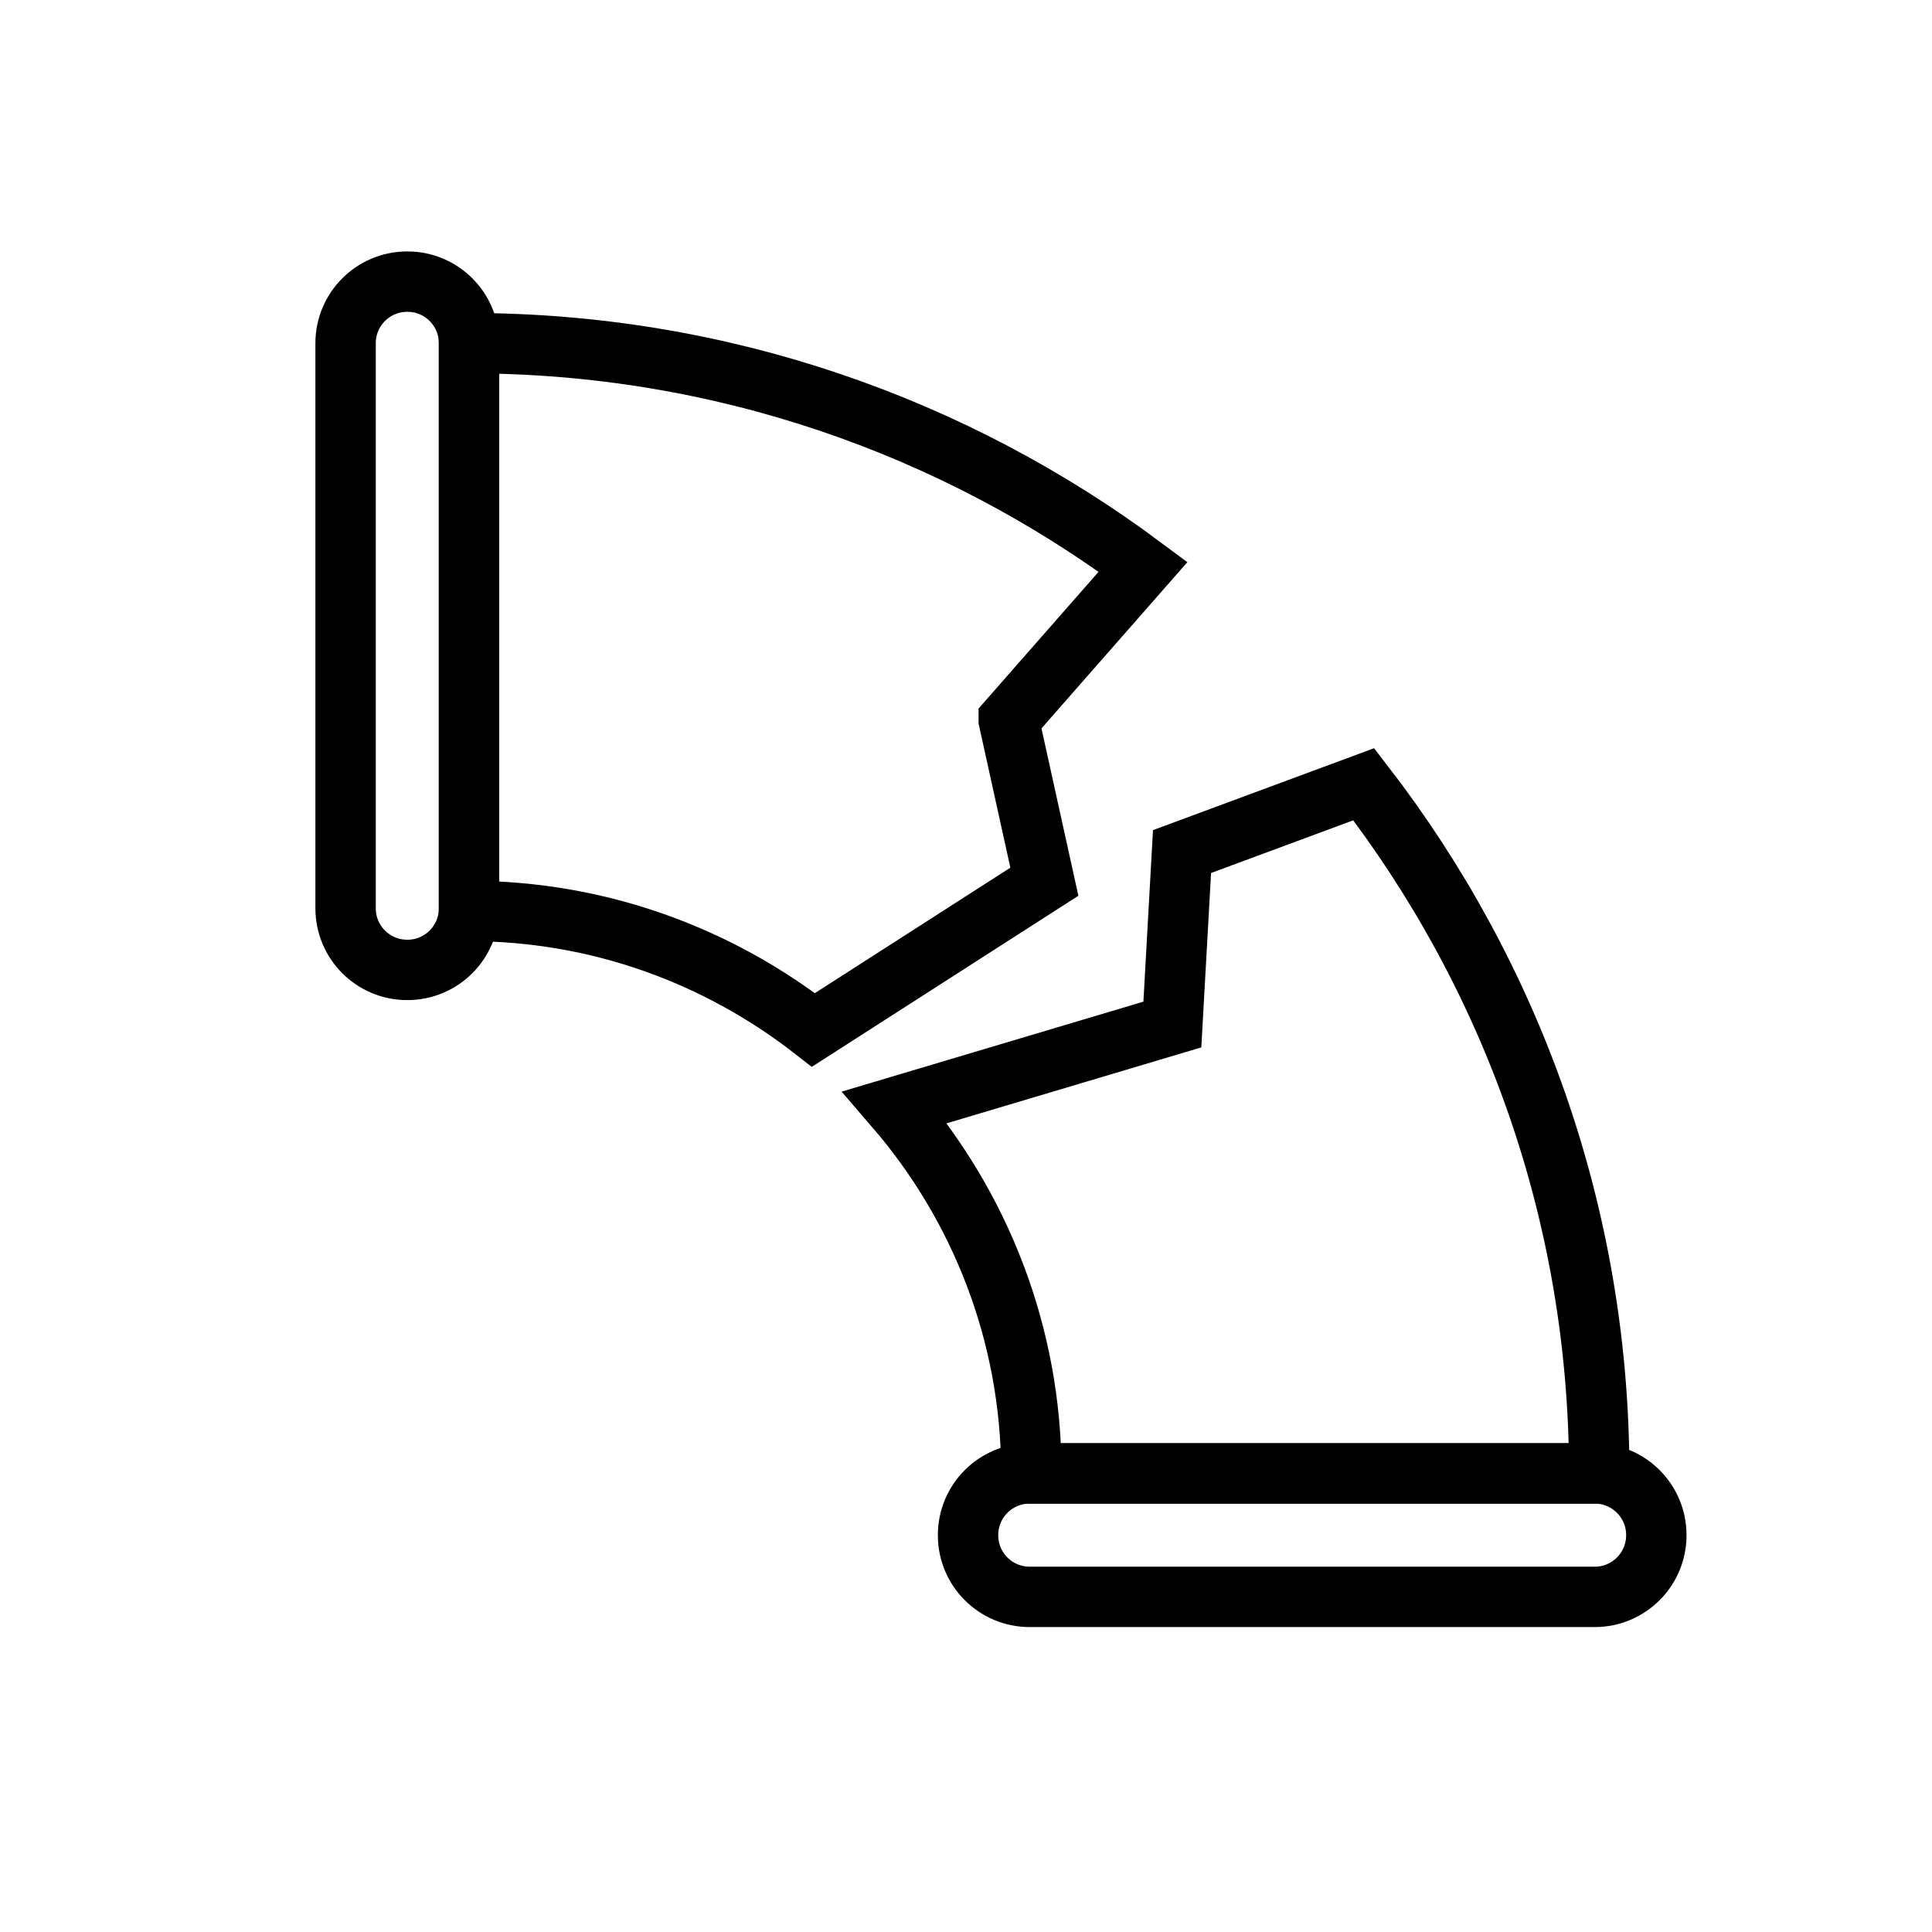
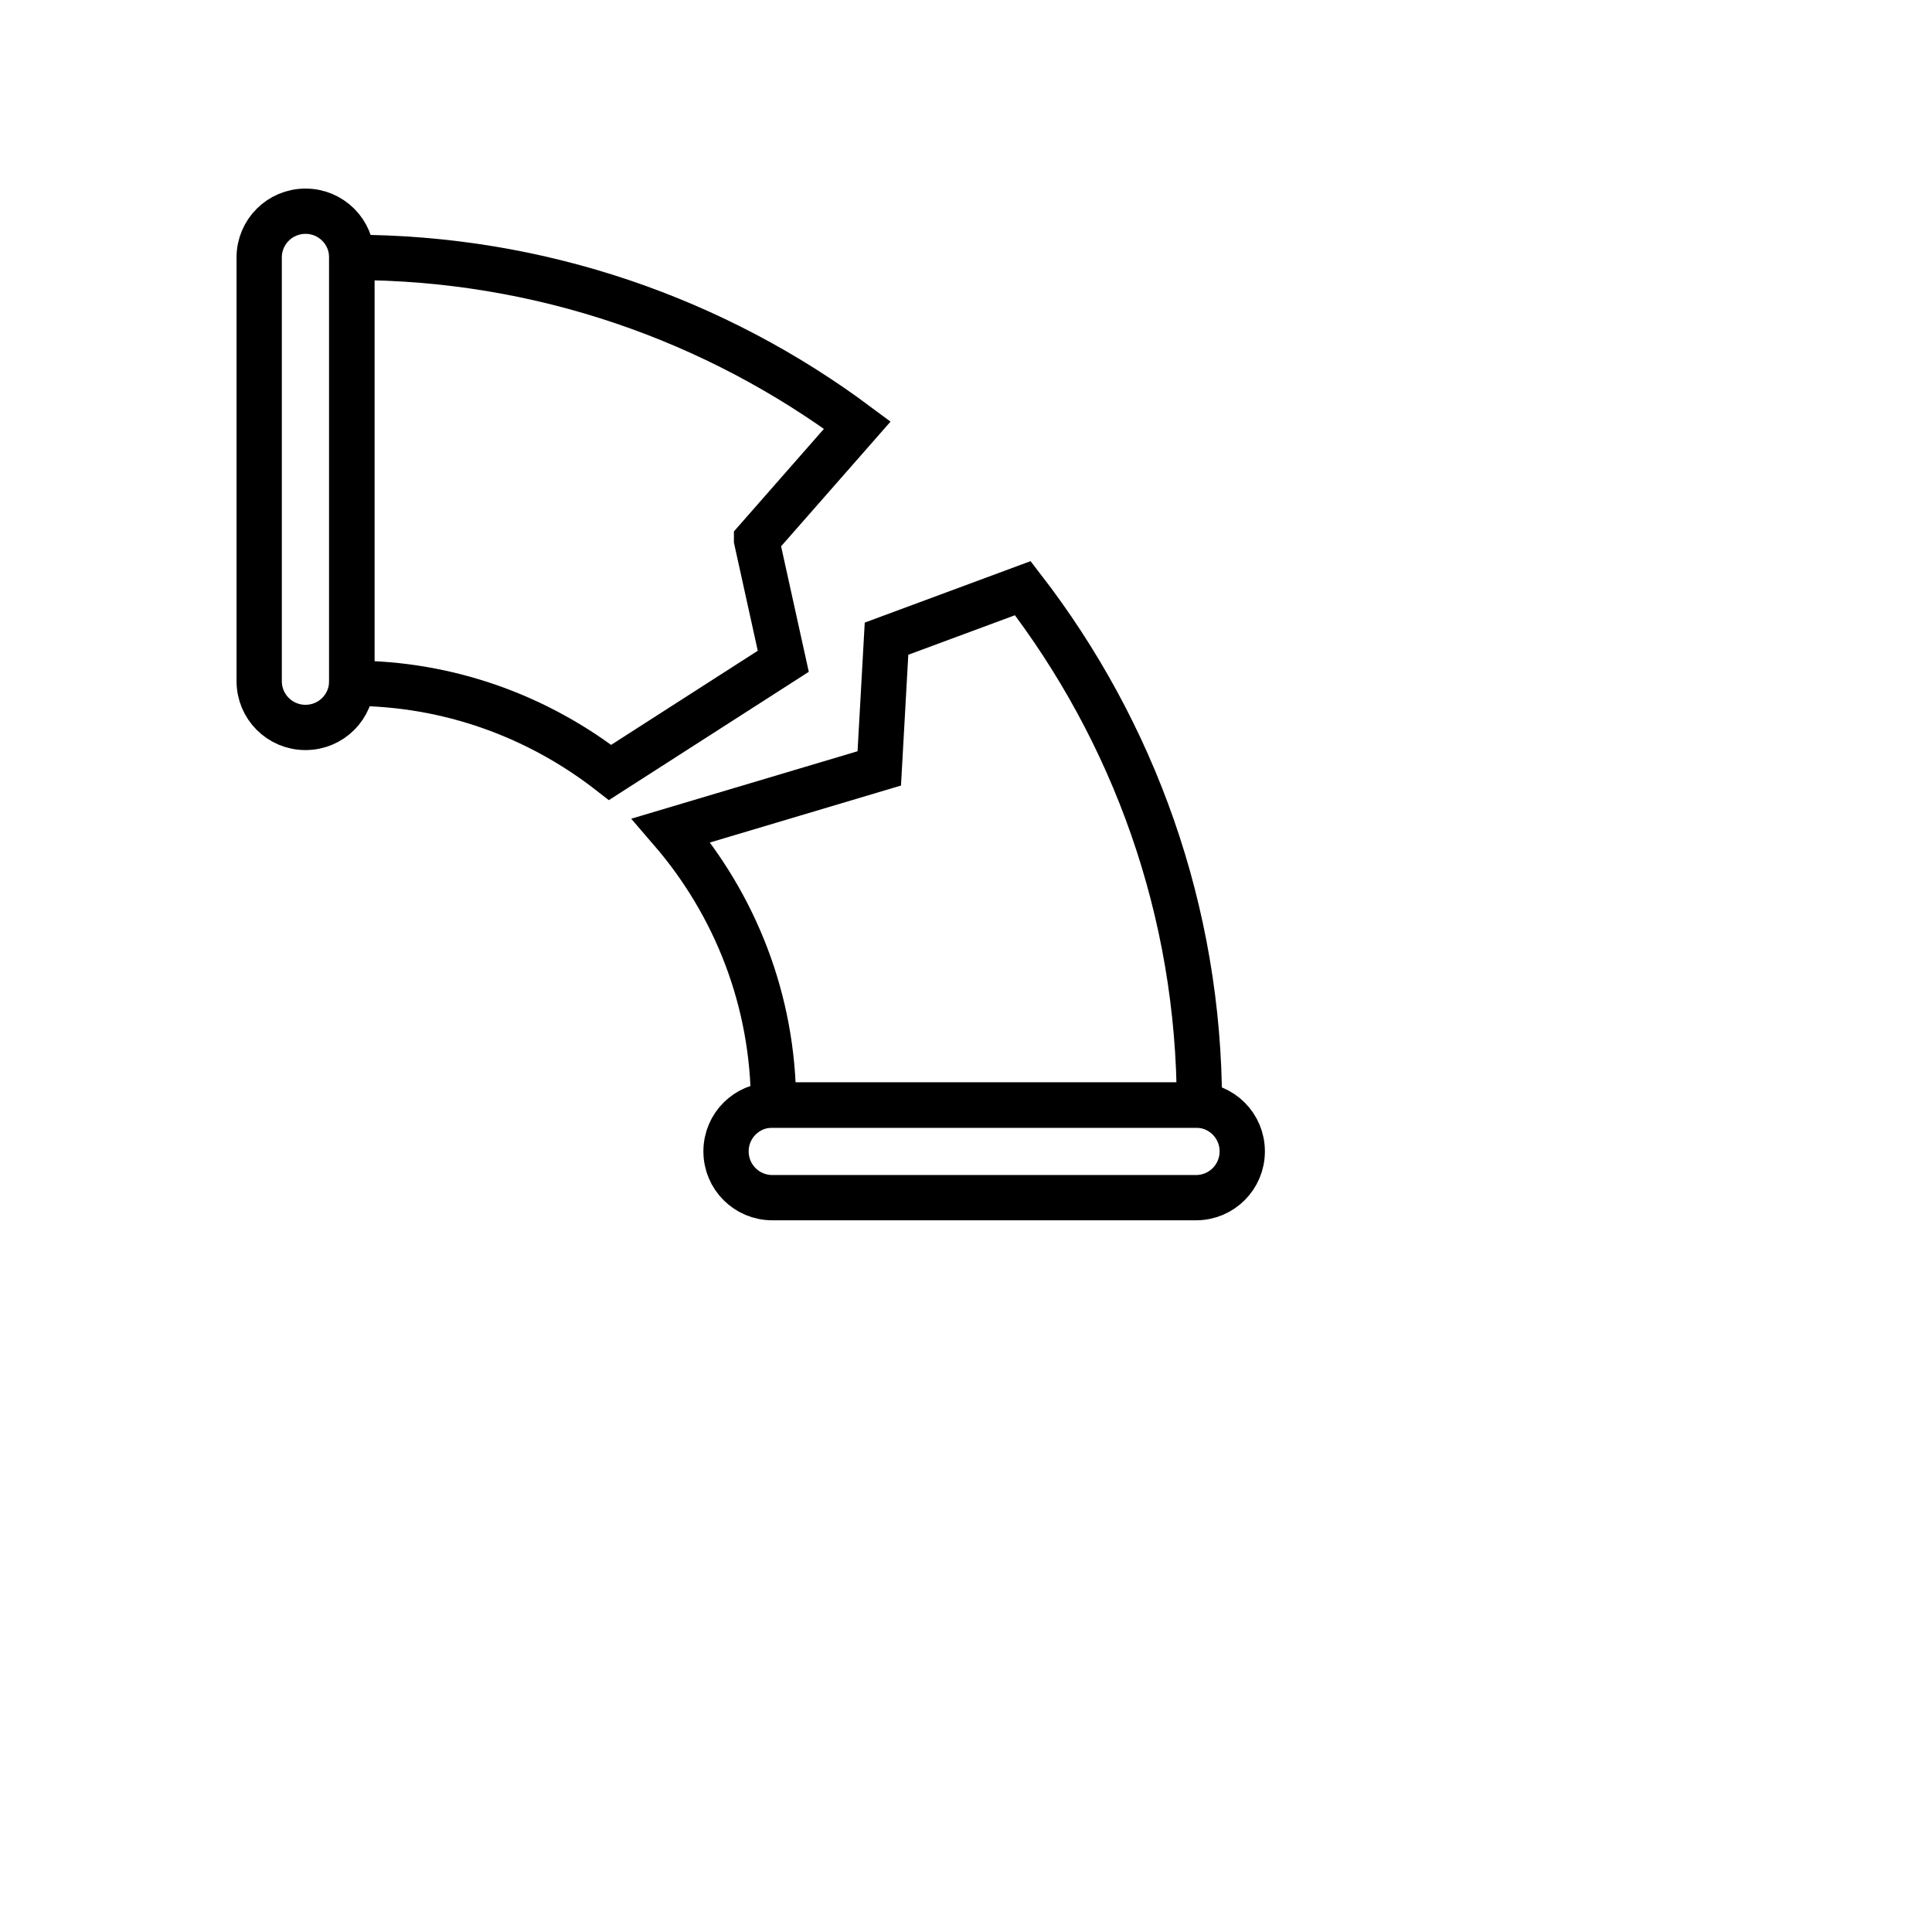
- <svg xmlns="http://www.w3.org/2000/svg" width="64" height="64" viewBox="0 0 48 48" fill="none">
+ <svg xmlns="http://www.w3.org/2000/svg" width="64" height="64" viewBox="0 0 64 64" fill="none">
  <path d="M10.123 6.997H10.116C9.271 6.997 8.586 7.682 8.586 8.527V22.567C8.586 23.412 9.271 24.097 10.116 24.097H10.123C10.968 24.097 11.653 23.412 11.653 22.567V8.527C11.653 7.682 10.968 6.997 10.123 6.997Z" stroke="currentColor" stroke-width="1.5" stroke-miterlimit="10" />
  <path d="M24.051 38.137V38.144C24.051 38.989 24.736 39.674 25.581 39.674H39.621C40.466 39.674 41.151 38.989 41.151 38.144V38.137C41.151 37.292 40.466 36.607 39.621 36.607H25.581C24.736 36.607 24.051 37.292 24.051 38.137Z" stroke="currentColor" stroke-width="1.5" stroke-miterlimit="10" />
  <path d="M25.062 17.886L28.4 14.083C23.72 10.596 17.922 8.526 11.652 8.526V22.633C14.877 22.633 17.84 23.743 20.21 25.588L25.947 21.906L25.062 17.893V17.886Z" stroke="currentColor" stroke-width="1.5" stroke-miterlimit="10" />
  <path d="M39.732 36.607C39.732 30.164 37.542 24.224 33.882 19.484L29.367 21.157L29.127 25.454L22.234 27.509C24.342 29.954 25.624 33.134 25.624 36.607H39.732Z" stroke="currentColor" stroke-width="1.5" stroke-miterlimit="10" />
</svg>
